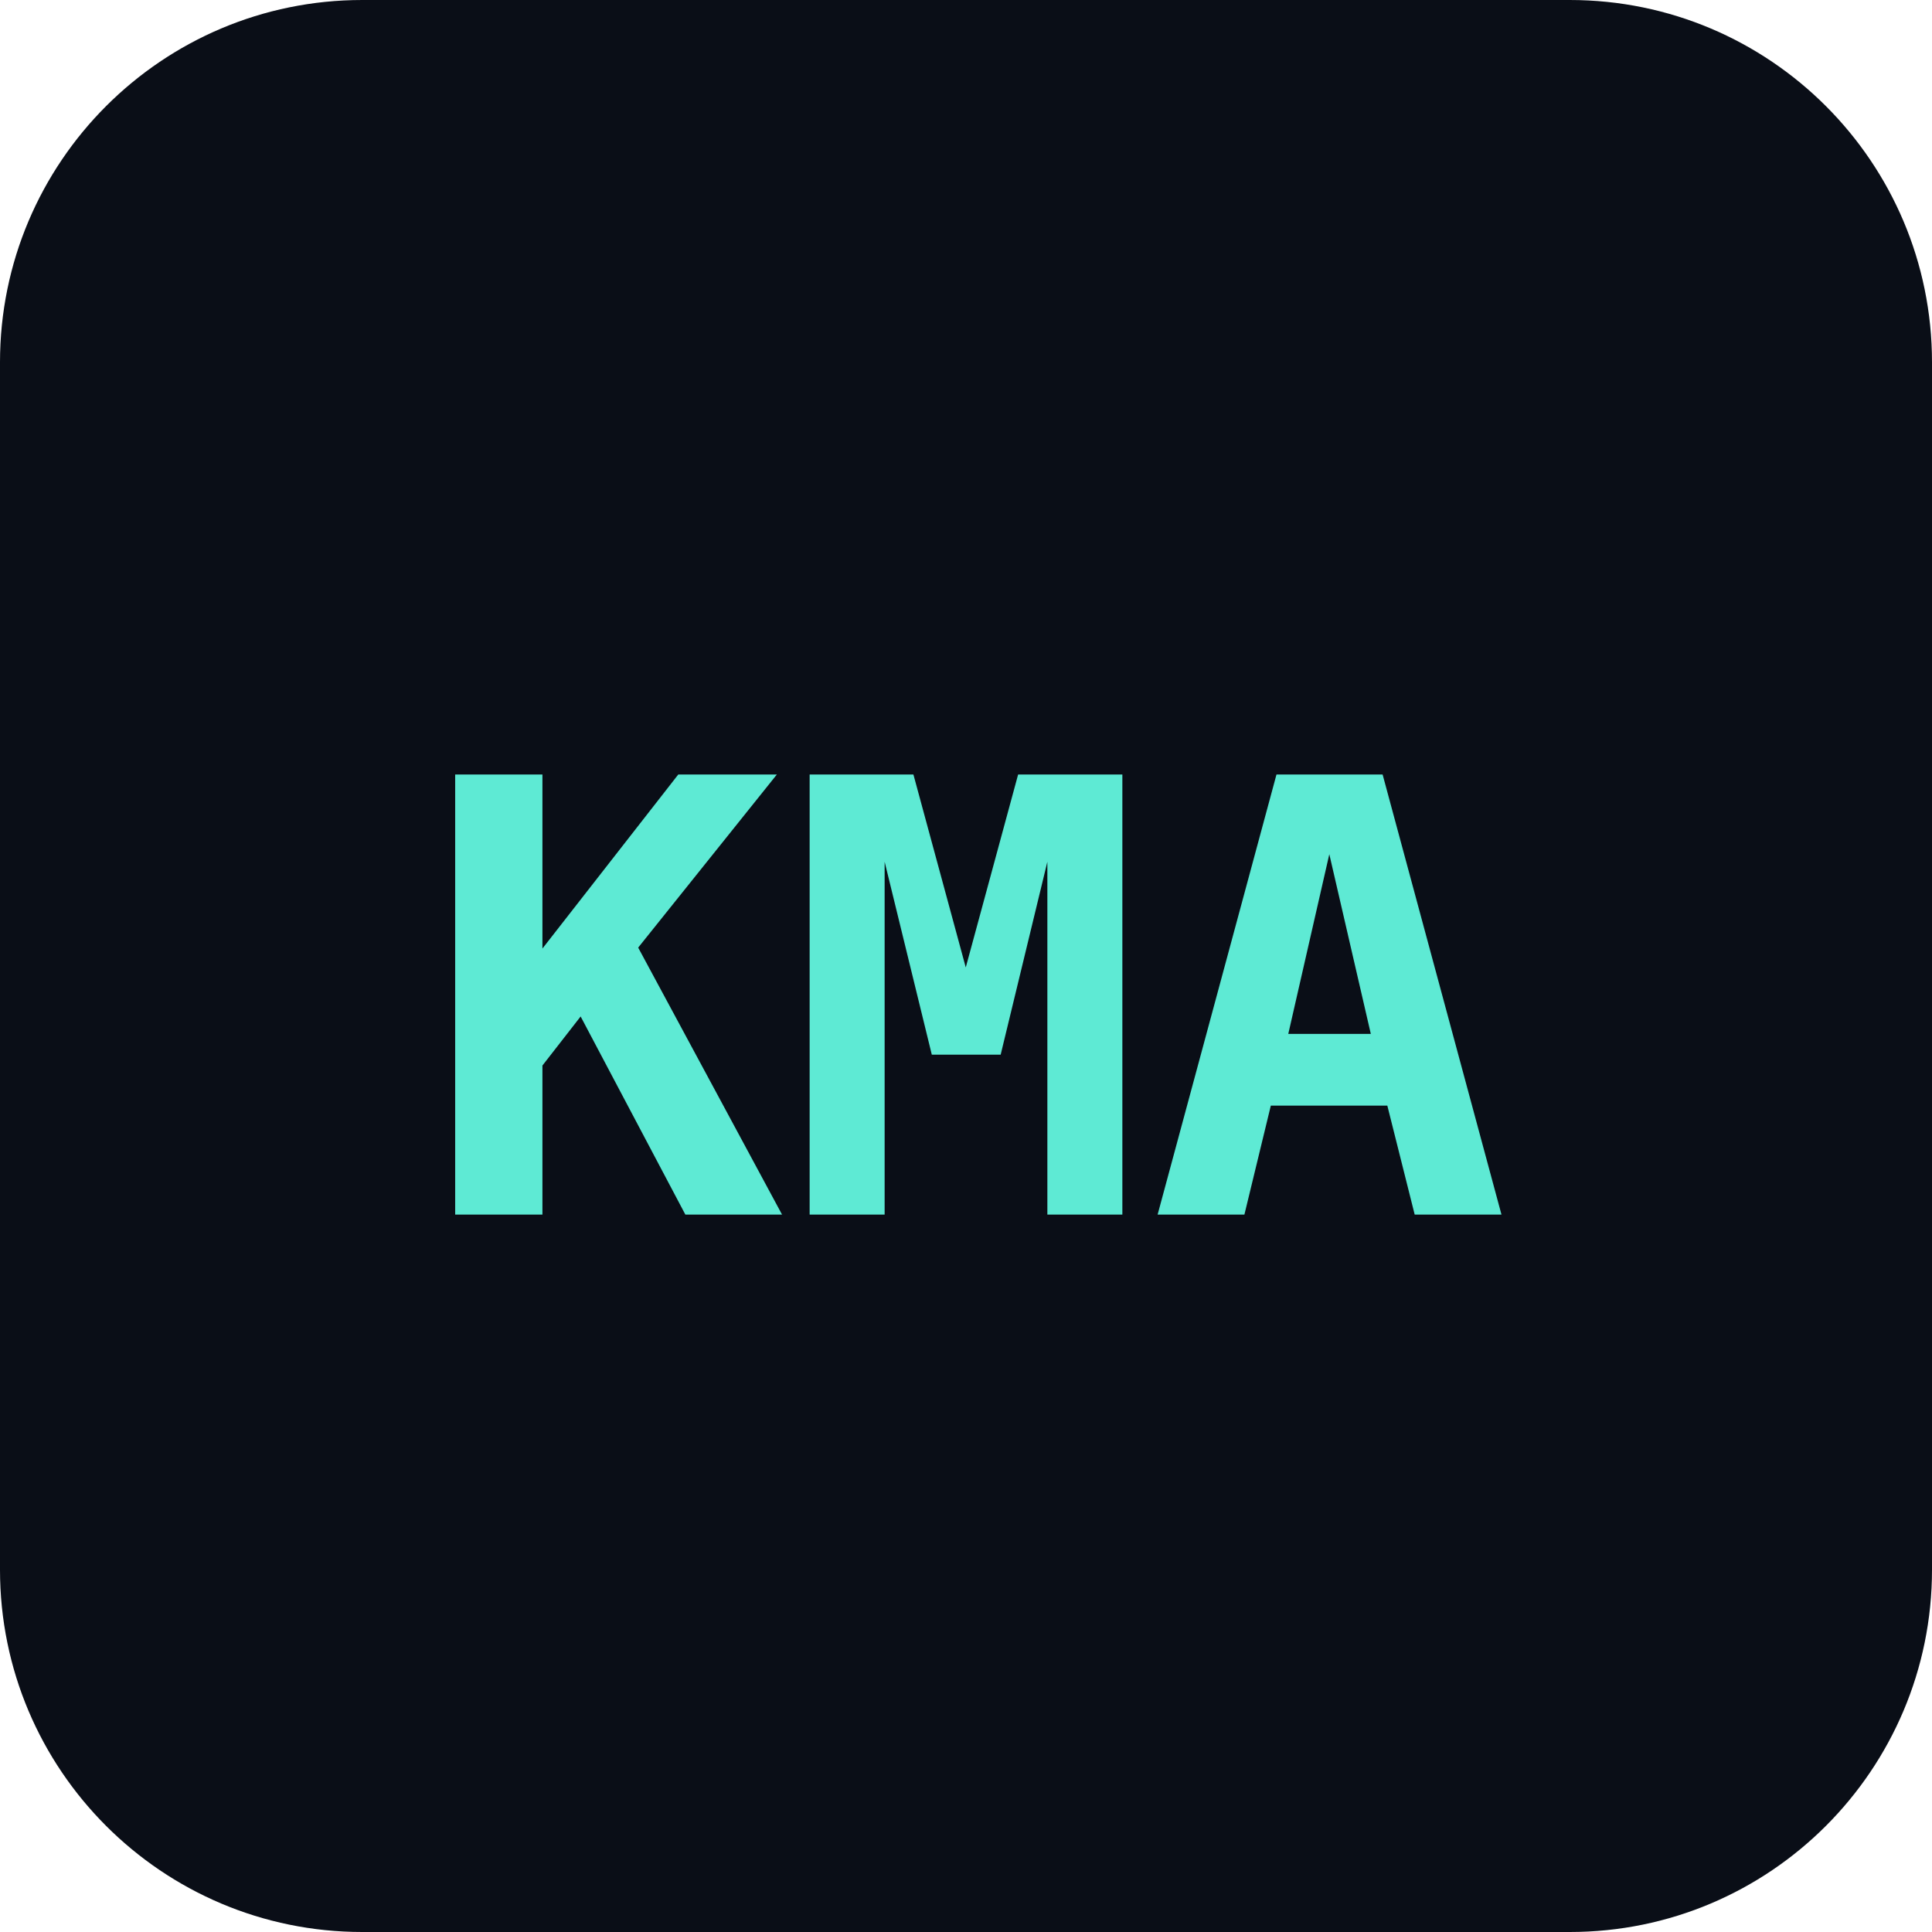
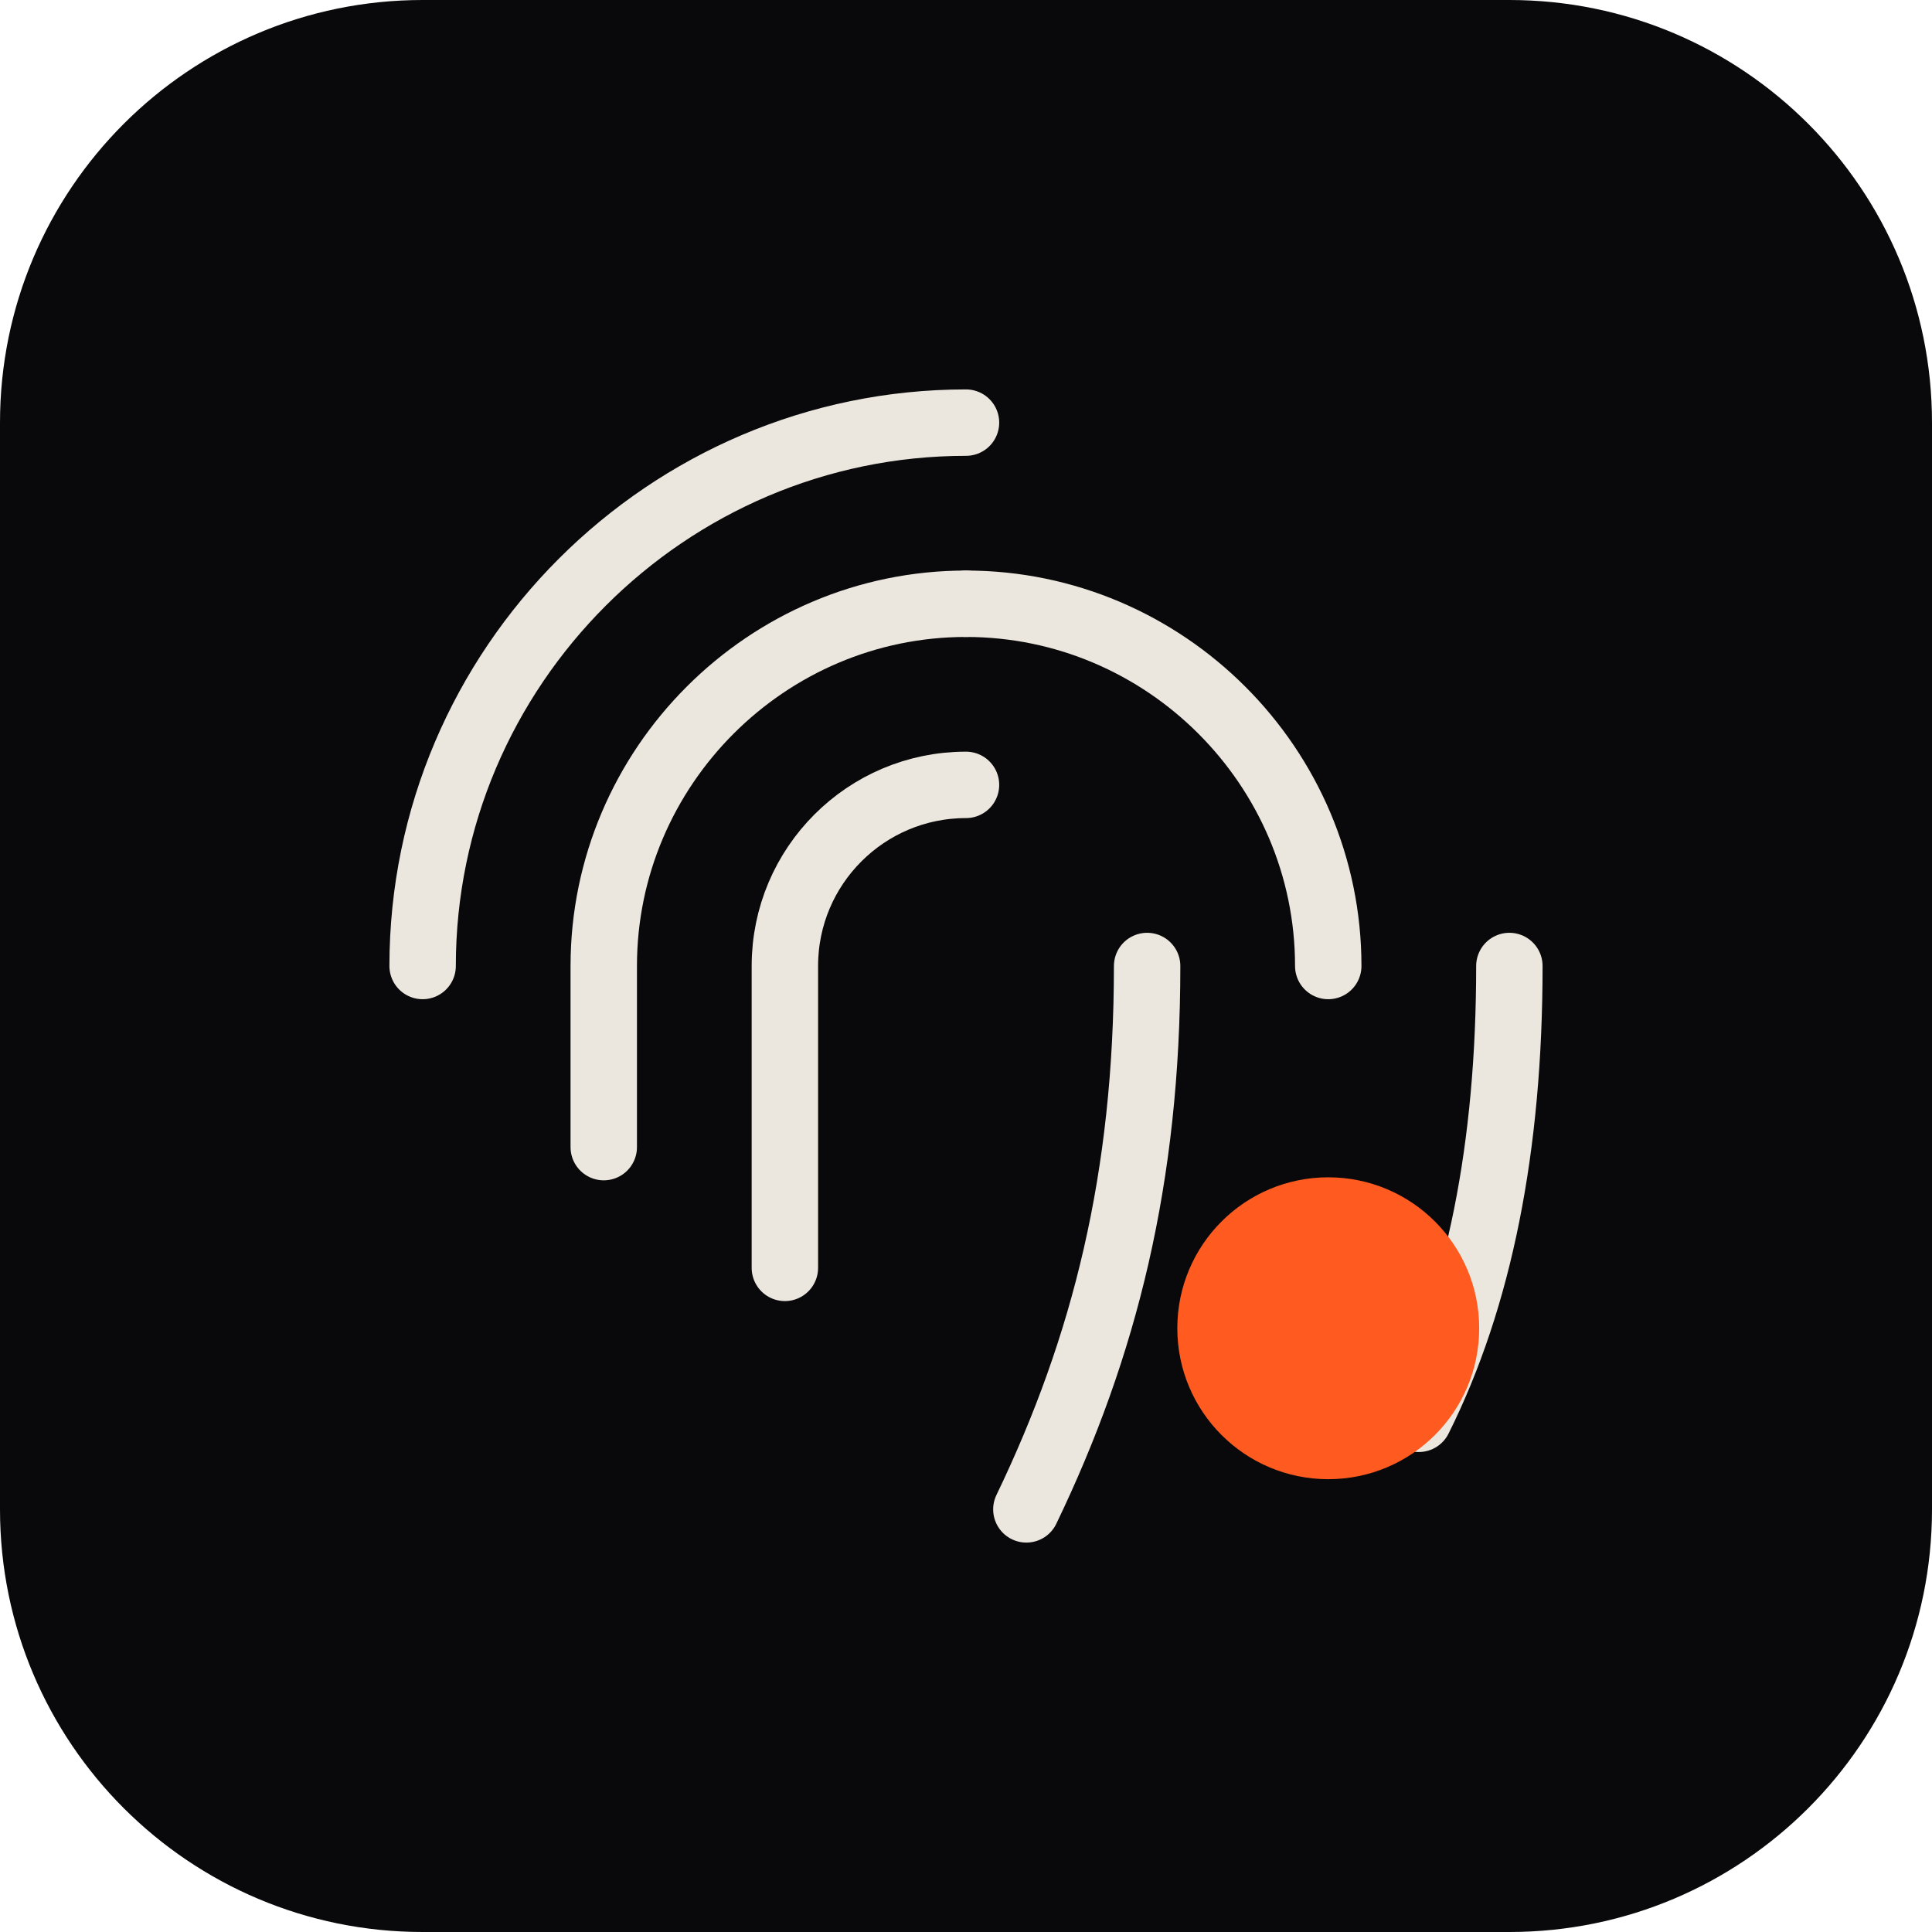
- <svg xmlns="http://www.w3.org/2000/svg" viewBox="0 0 64 64" fill="none">
-   <rect width="64" height="64" rx="12" fill="#0a0e17" />
-   <text x="50%" y="54%" dominant-baseline="middle" text-anchor="middle" font-family="monospace" font-size="20" font-weight="bold" fill="#5eead4">KMA</text>
+ <svg xmlns="http://www.w3.org/2000/svg" viewBox="0 0 64 64">
+   <rect width="64" height="64" rx="14" fill="#09090b" />
+   <g fill="none" stroke="#ece7de" stroke-width="2.2" stroke-linecap="round">
+     <path d="M32 14c-9.9 0-18 8.1-18 18" />
+     <path d="M32 20c-6.6 0-12 5.4-12 12v6" />
+     <path d="M32 26a6 6 0 0 0-6 6v10" />
+     <path d="M38 32c0 7-1.4 12.6-4 18" />
+     <path d="M44 32c0-6.6-5.4-12-12-12" />
+     <path d="M50 32c0 6-1 11-3 15" />
+   </g>
+   <circle cx="44" cy="44" r="5" fill="#ff5a1f" />
</svg>
